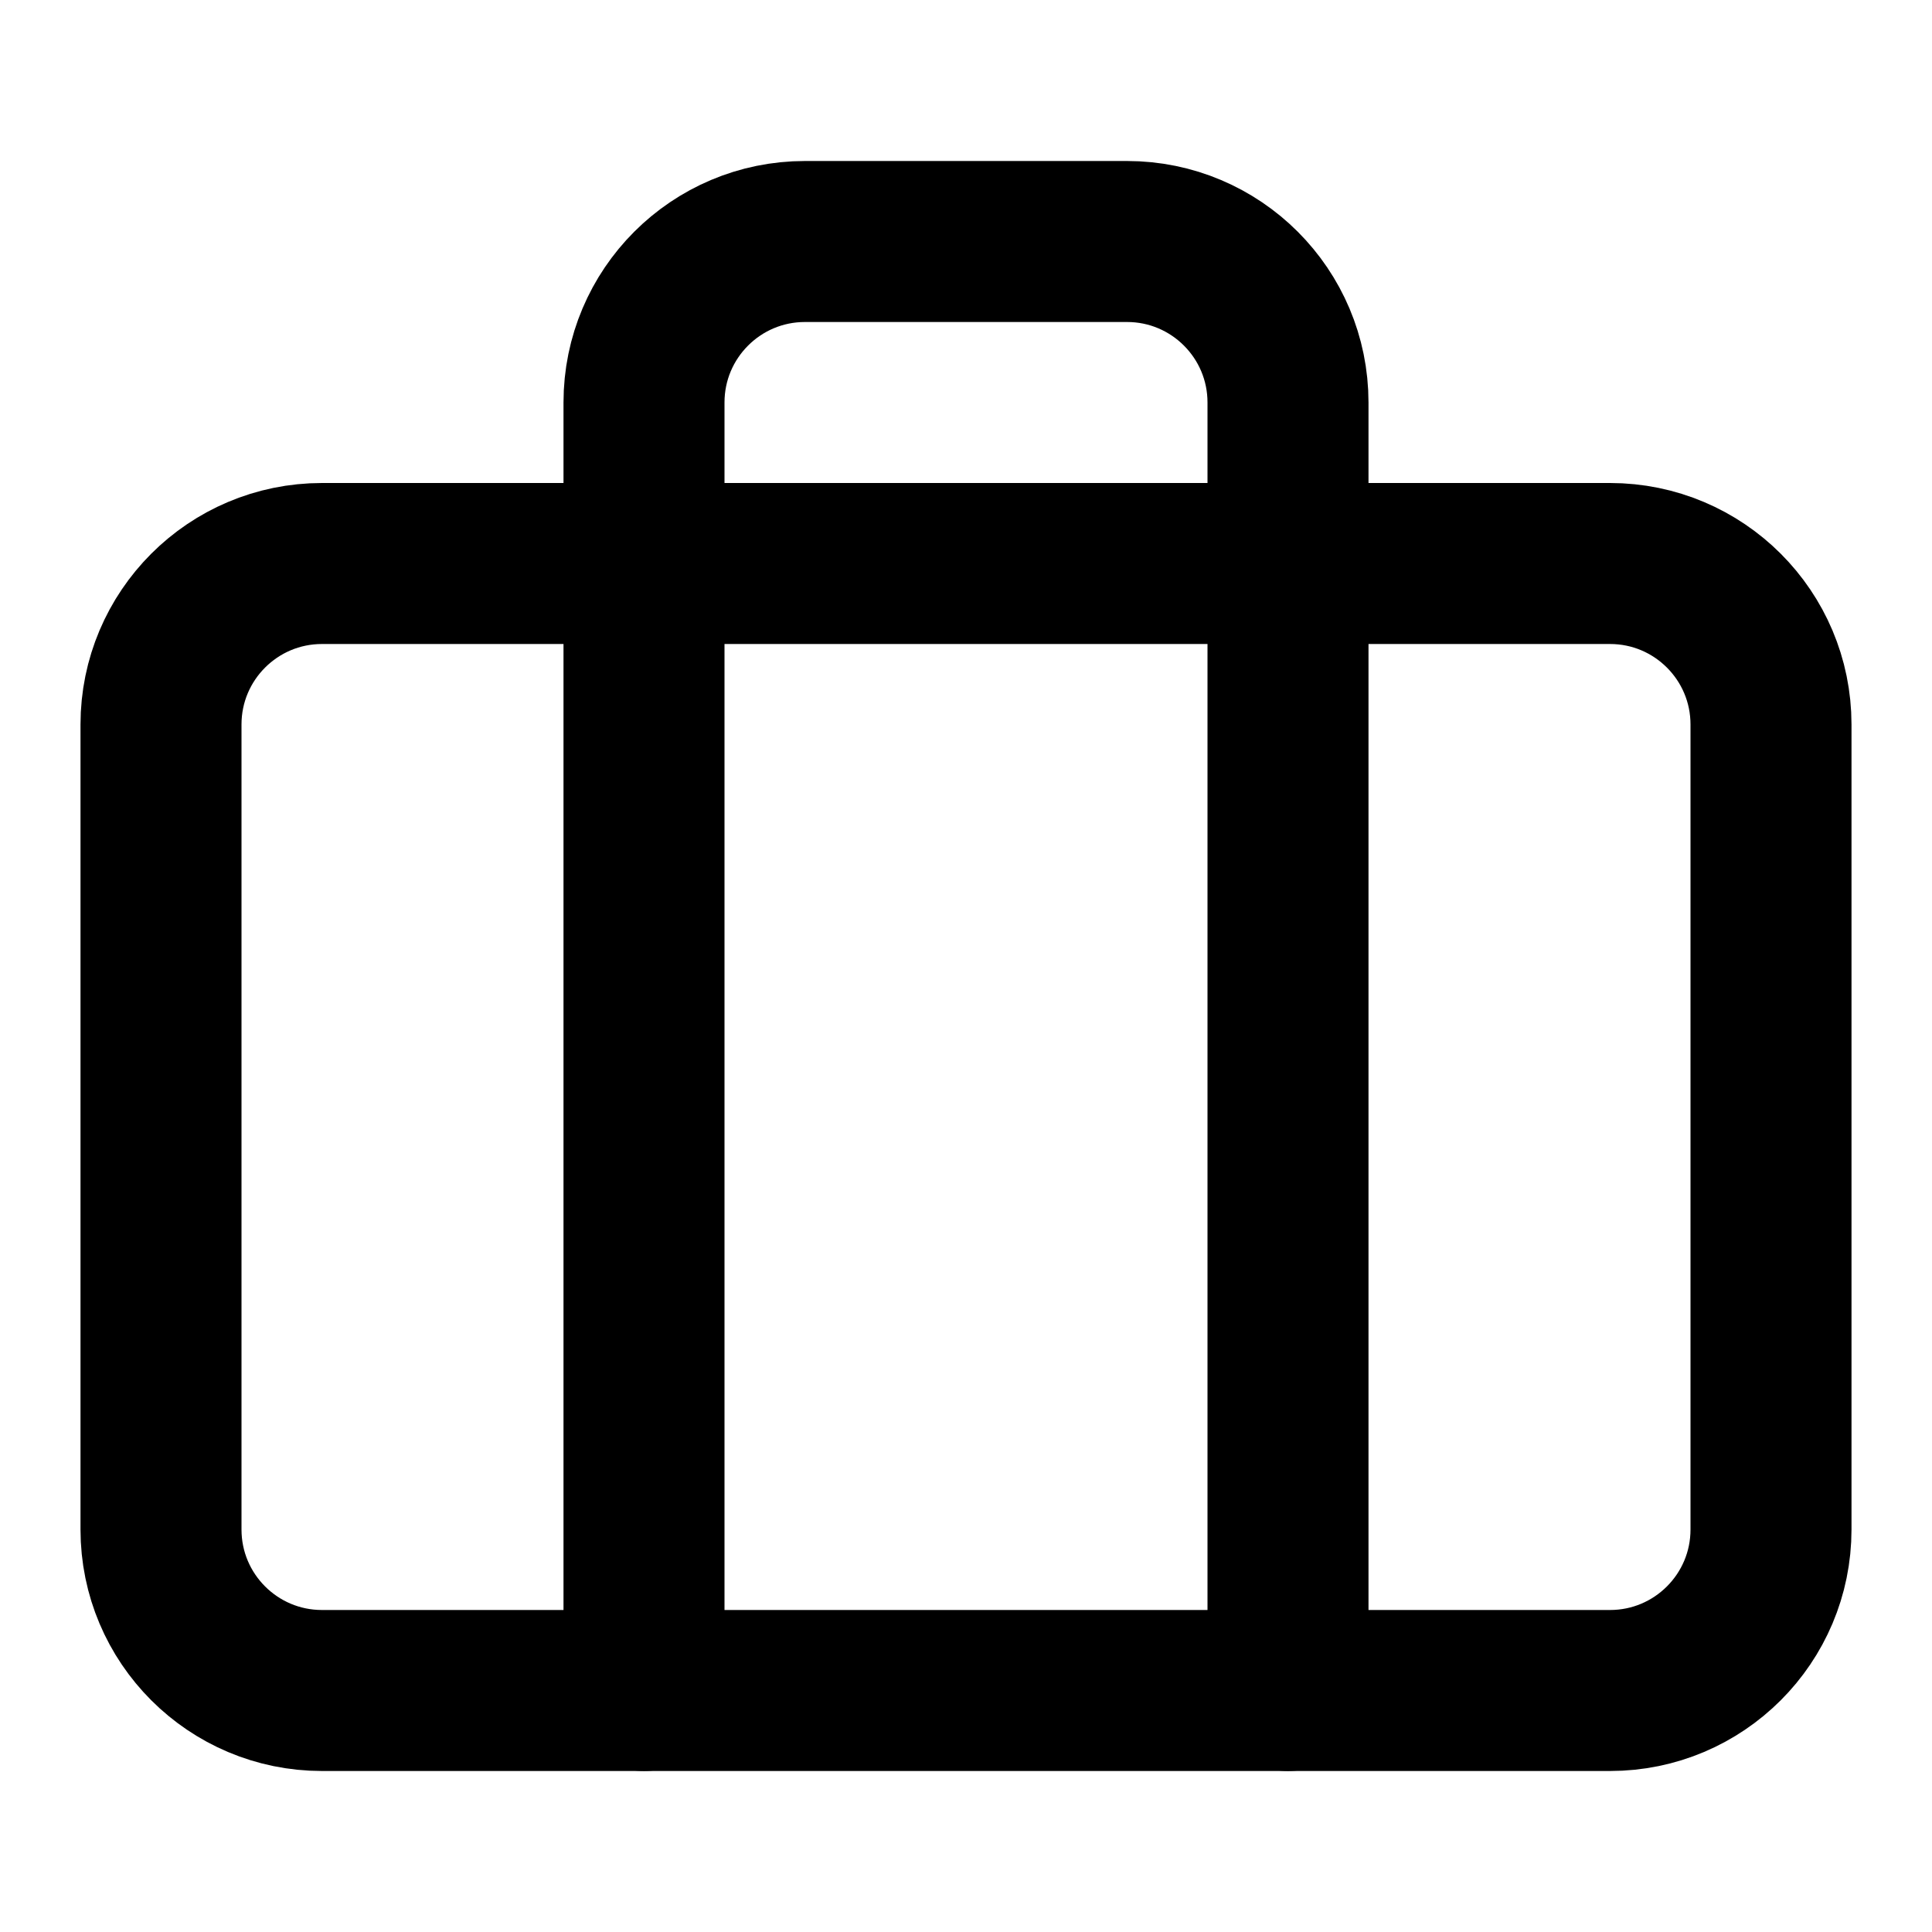
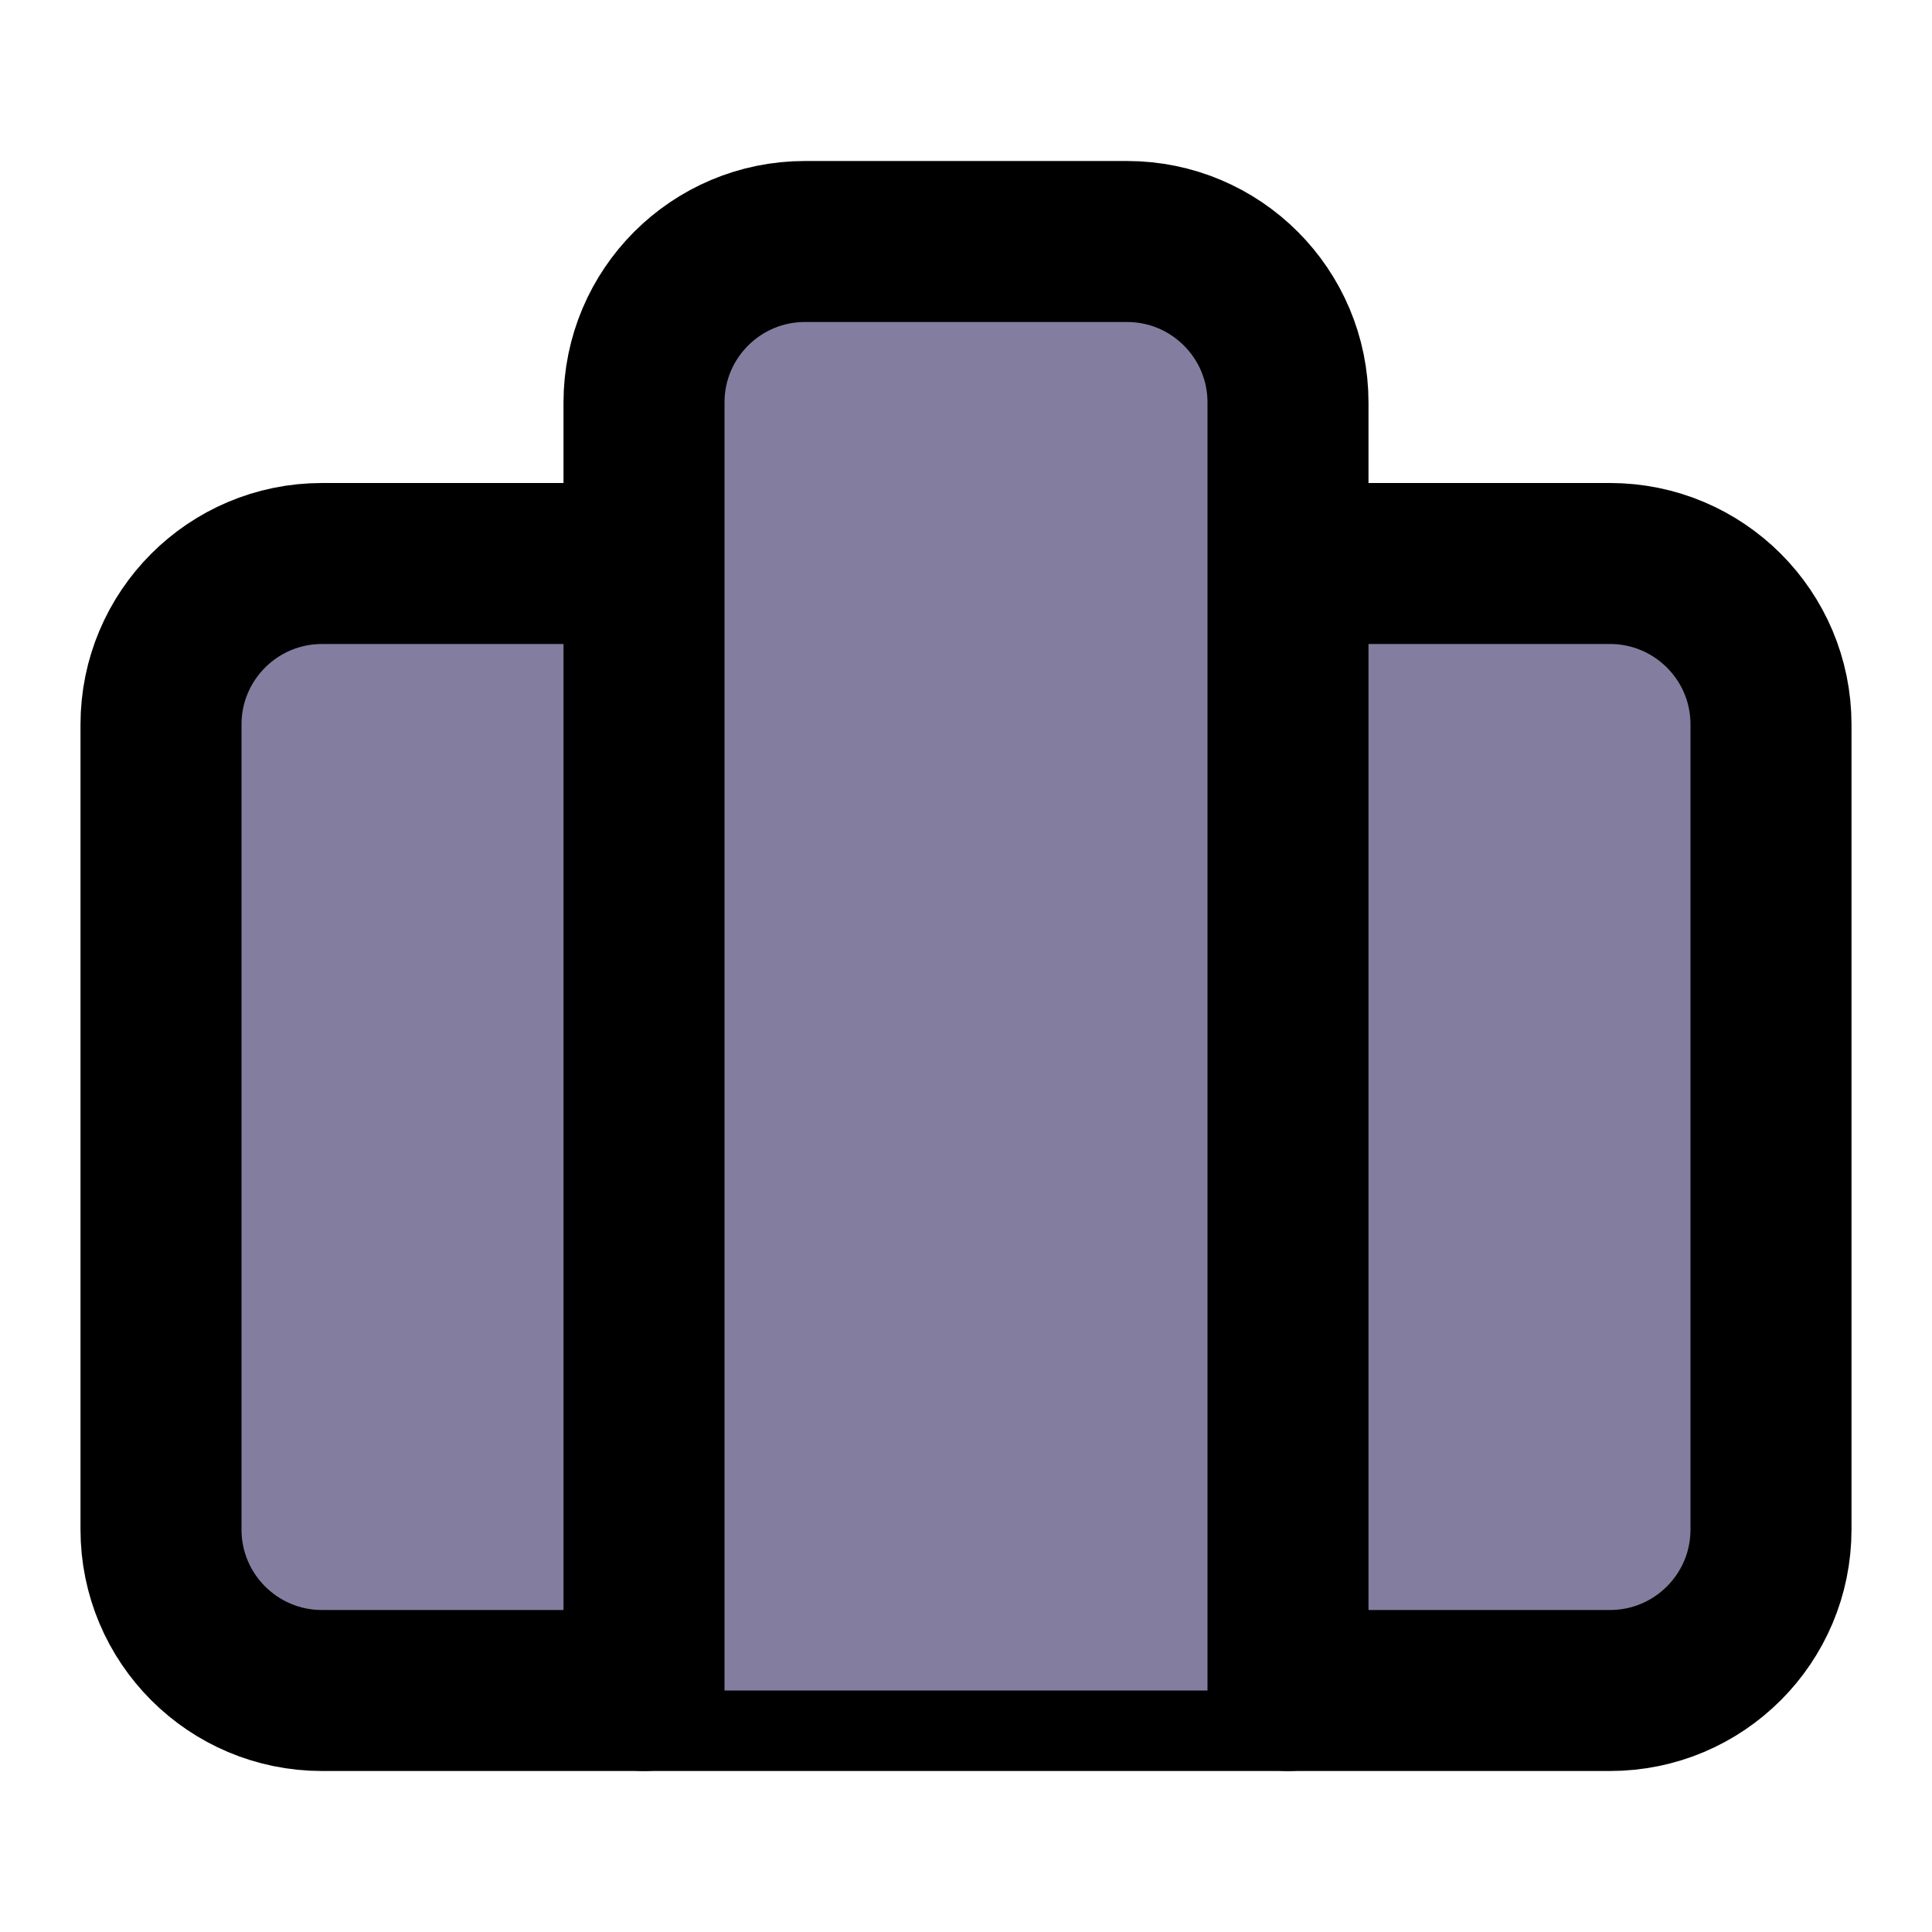
- <svg xmlns="http://www.w3.org/2000/svg" width="24" height="24" viewBox="0 0 24 24" fill="none" stroke="currentColor" stroke-width="2" stroke-linecap="round" stroke-linejoin="round" class="feather feather-briefcase">
+ <svg xmlns="http://www.w3.org/2000/svg" width="24" height="24" viewBox="0 0 24 24" fill="#837E9F" stroke="currentColor" stroke-width="2" stroke-linecap="round" stroke-linejoin="round" class="feather feather-briefcase">
  <rect x="2" y="7" width="20" height="14" rx="2" ry="2" />
  <path d="M16 21V5a2 2 0 0 0-2-2h-4a2 2 0 0 0-2 2v16" />
</svg>
